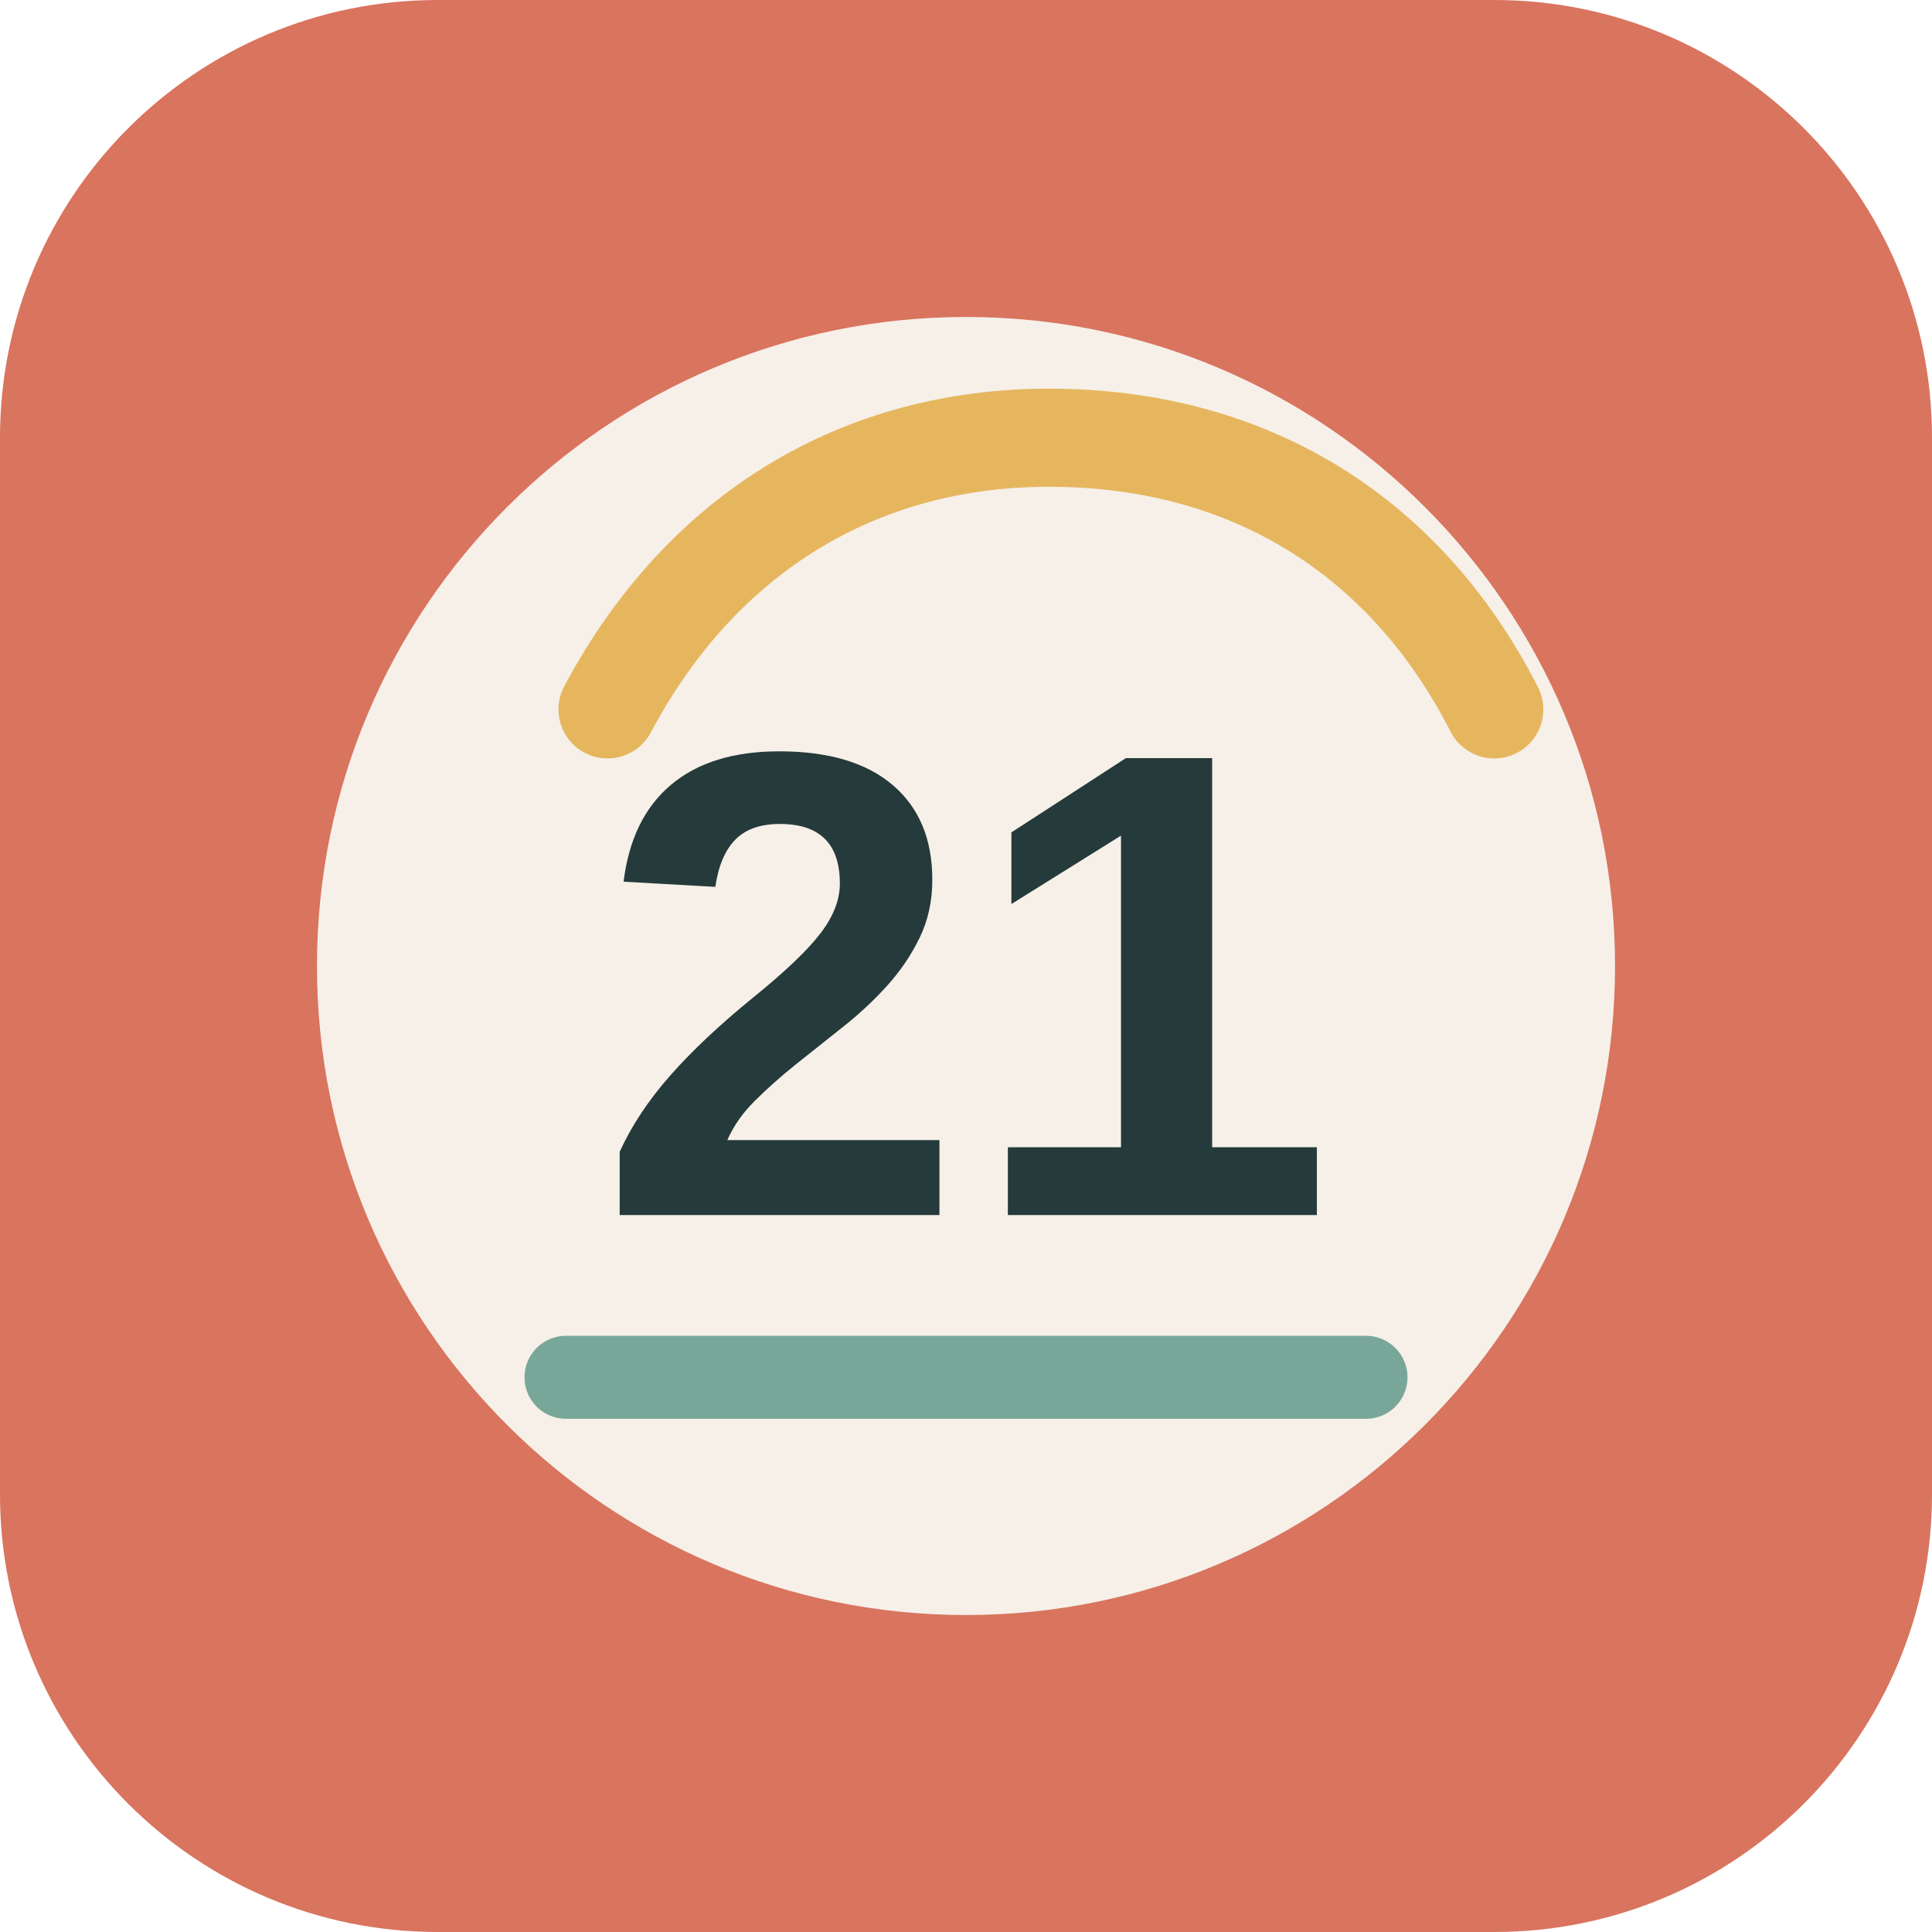
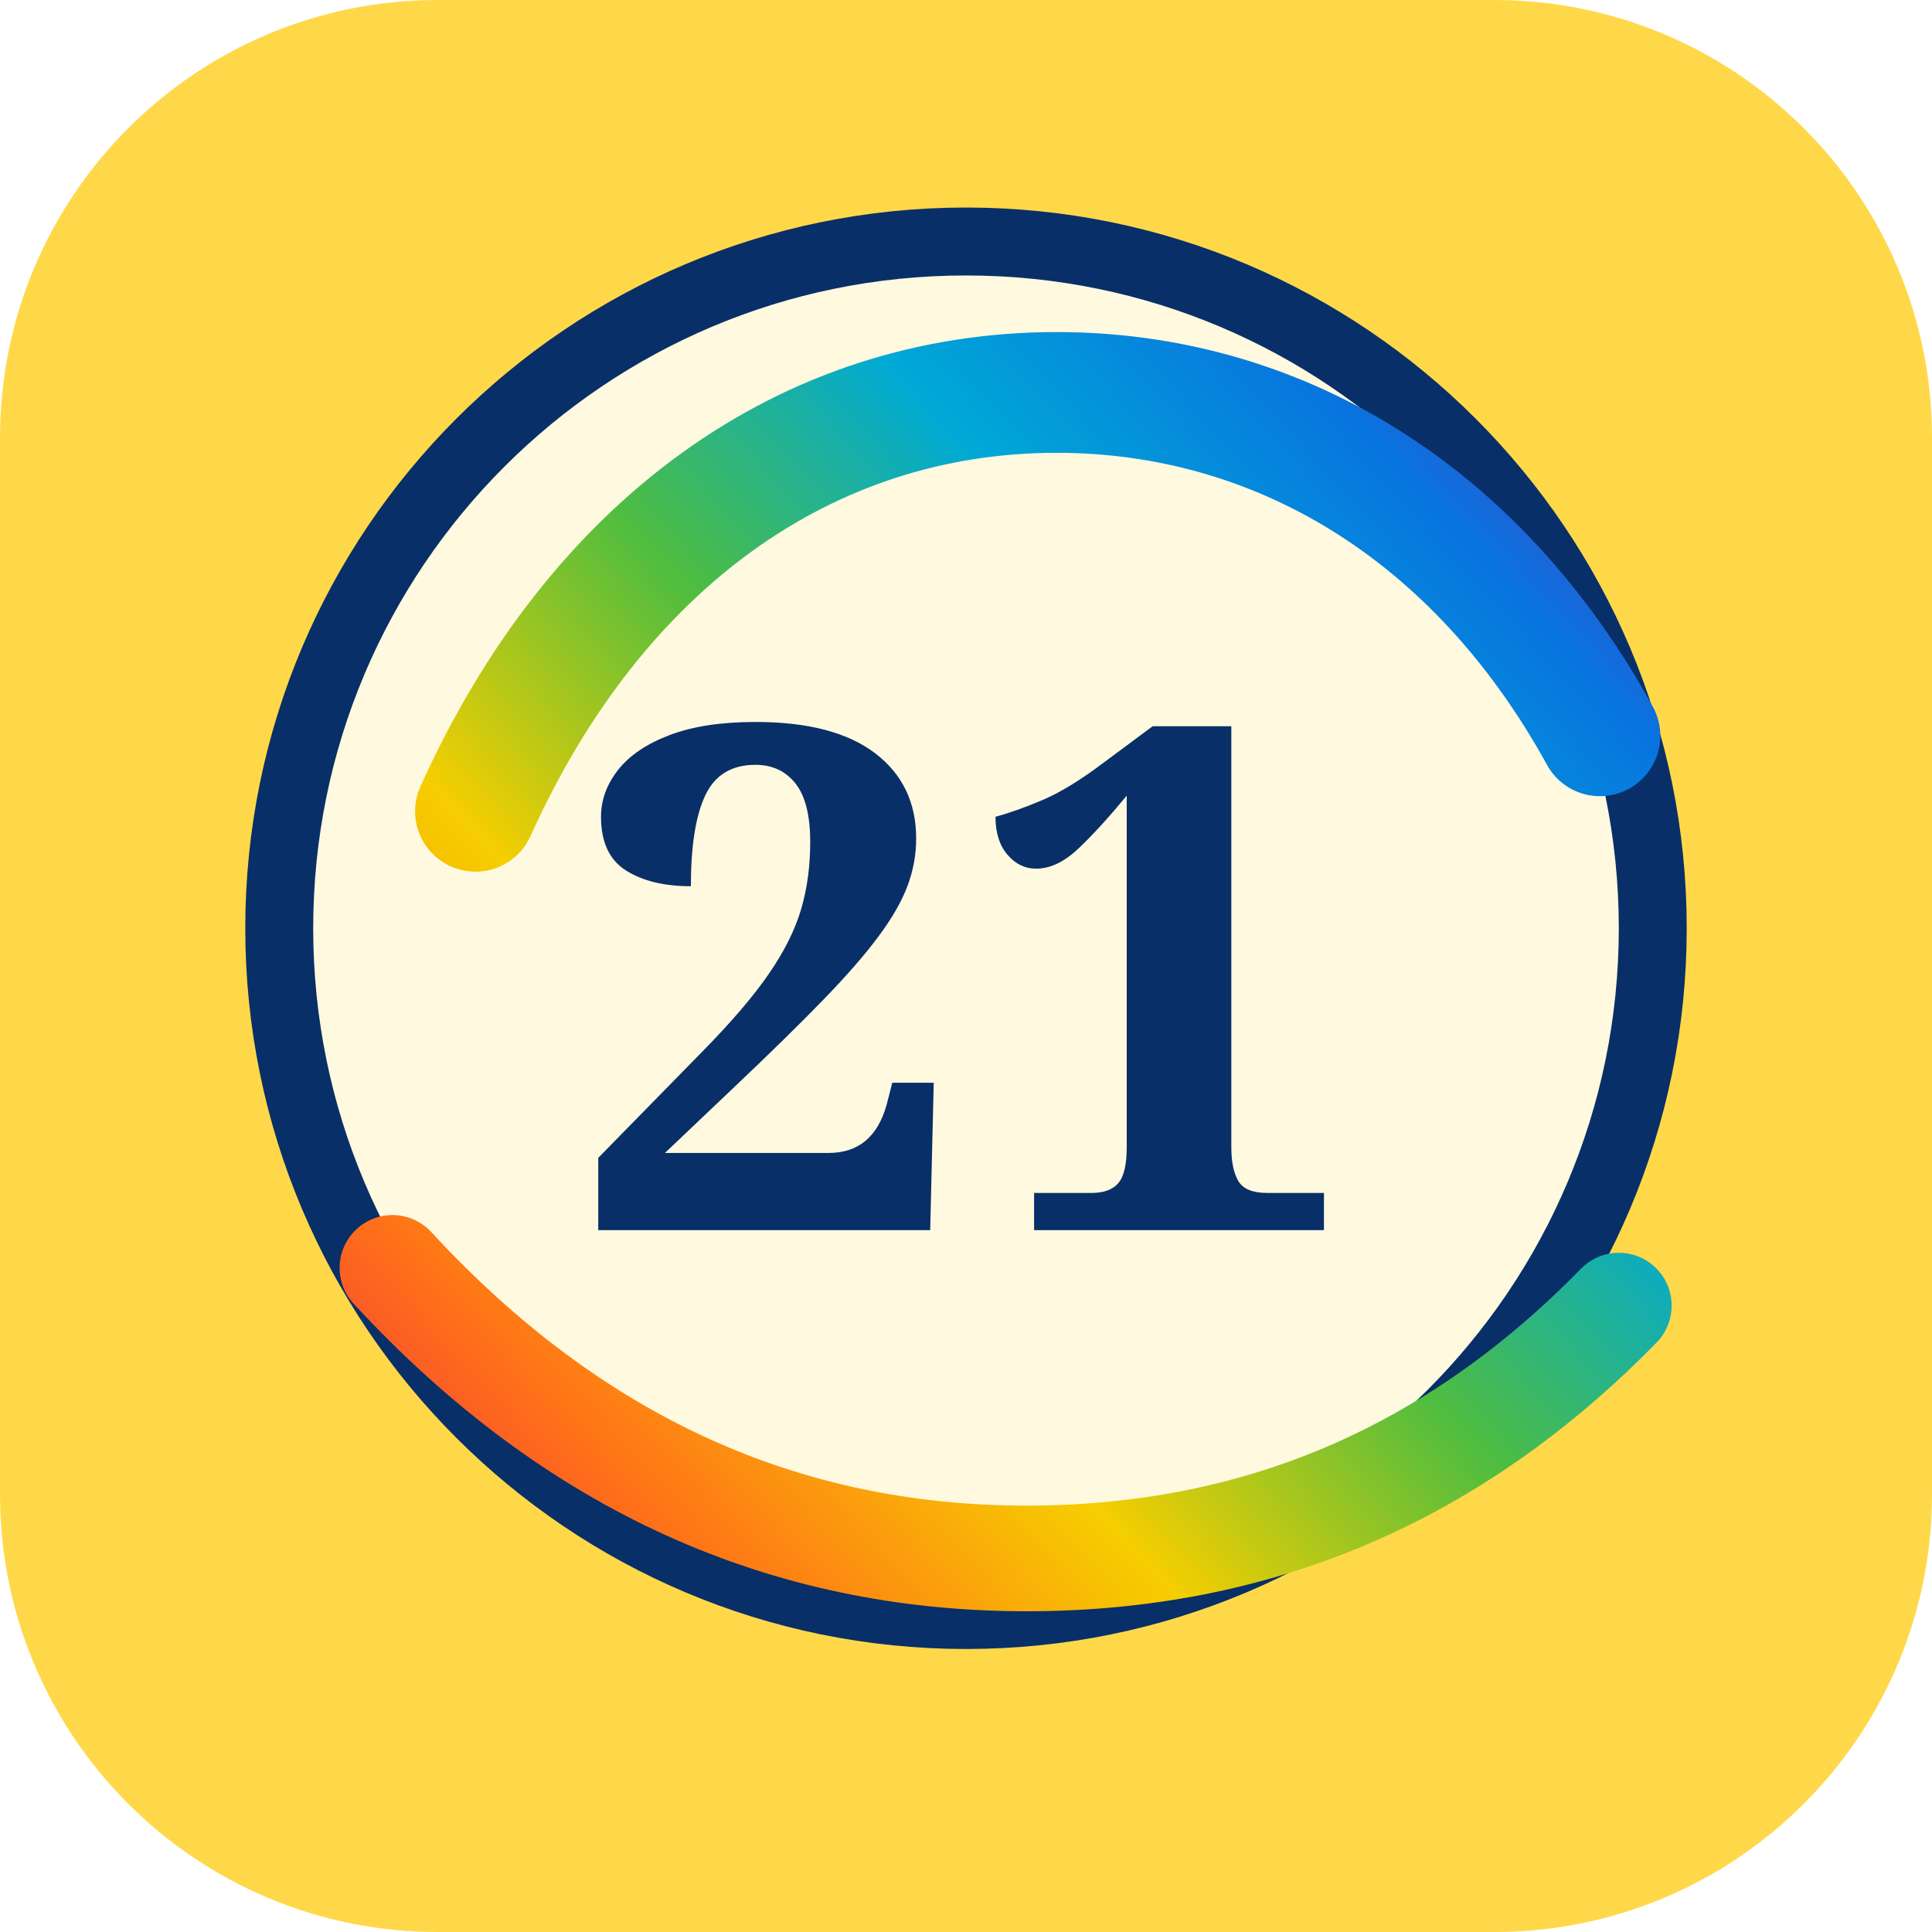
<svg xmlns="http://www.w3.org/2000/svg" viewBox="0 0 512 512">
-   <rect width="512" height="512" rx="116" fill="#d9745f" />
-   <circle cx="256" cy="256" r="172" fill="#f6f0e8" />
-   <path d="M161 188c25-47 67-72 117-72 52 0 94 25 118 72" fill="none" stroke="#e6b65f" stroke-width="26" stroke-linecap="round" />
-   <text x="256" y="322" text-anchor="middle" font-family="Arial, sans-serif" font-size="176" font-weight="700" fill="#253a3a">21</text>
-   <path d="M150 365h212" stroke="#78a79a" stroke-width="22" stroke-linecap="round" />
+   <defs>
+     <linearGradient id="rainbow" x1="70" y1="420" x2="440" y2="80" gradientUnits="userSpaceOnUse">
+       <stop offset="0" stop-color="#ef174c" />
+       <stop offset=".18" stop-color="#ff7417" />
+       <stop offset=".35" stop-color="#f6ce00" />
+       <stop offset=".52" stop-color="#4fbd3f" />
+       <stop offset=".68" stop-color="#00a9d6" />
+       <stop offset=".84" stop-color="#0874df" />
+       <stop offset="1" stop-color="#7623b8" />
+     </linearGradient>
+   </defs>
+   <rect width="512" height="512" rx="116" fill="#ffd84a" />
+   <circle cx="256" cy="246" r="182" fill="#fff9df" stroke="#082f67" stroke-width="18" />
+   <path d="M126 215c32-71 88-111 154-111 58 0 111 31 144 91" fill="none" stroke="url(#rainbow)" stroke-width="32" stroke-linecap="round" />
+   <path d="M104 336c48 52 104 77 168 77 61 0 113-22 157-67" fill="none" stroke="url(#rainbow)" stroke-width="28" stroke-linecap="round" />
+   <text x="256" y="326" text-anchor="middle" font-family="Georgia, serif" font-size="186" font-weight="700" fill="#082f67">21</text>
</svg>
